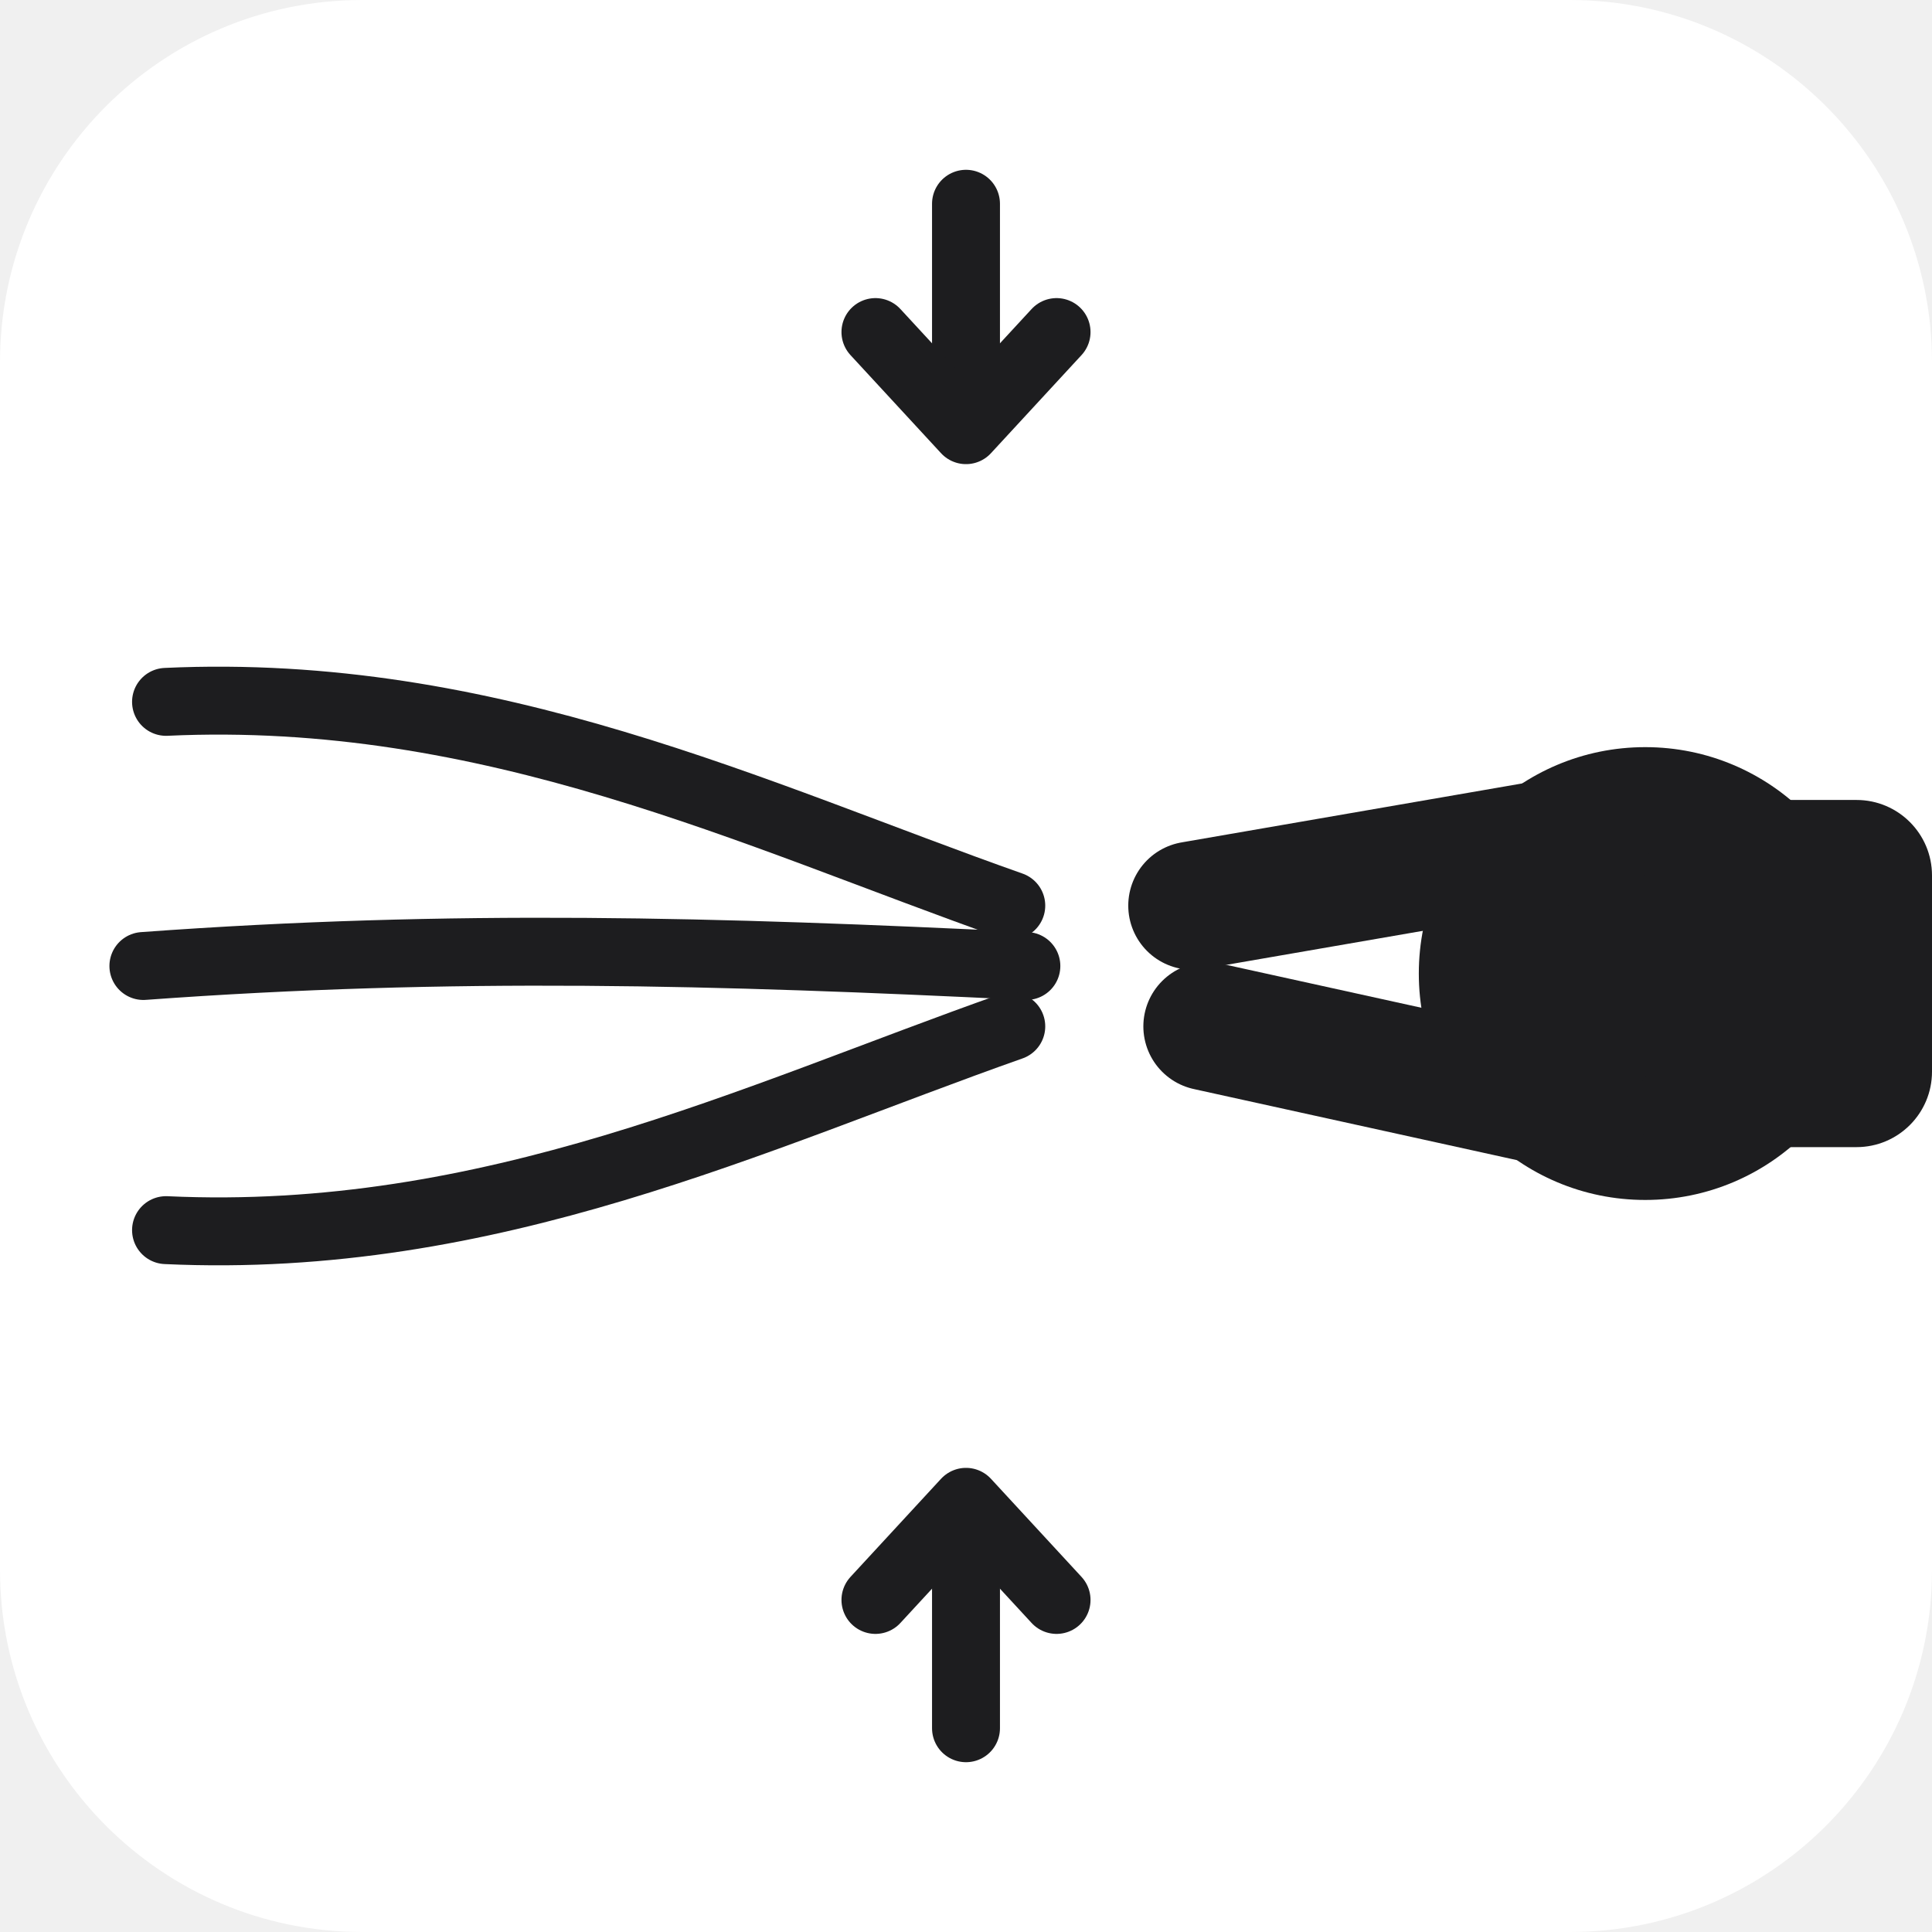
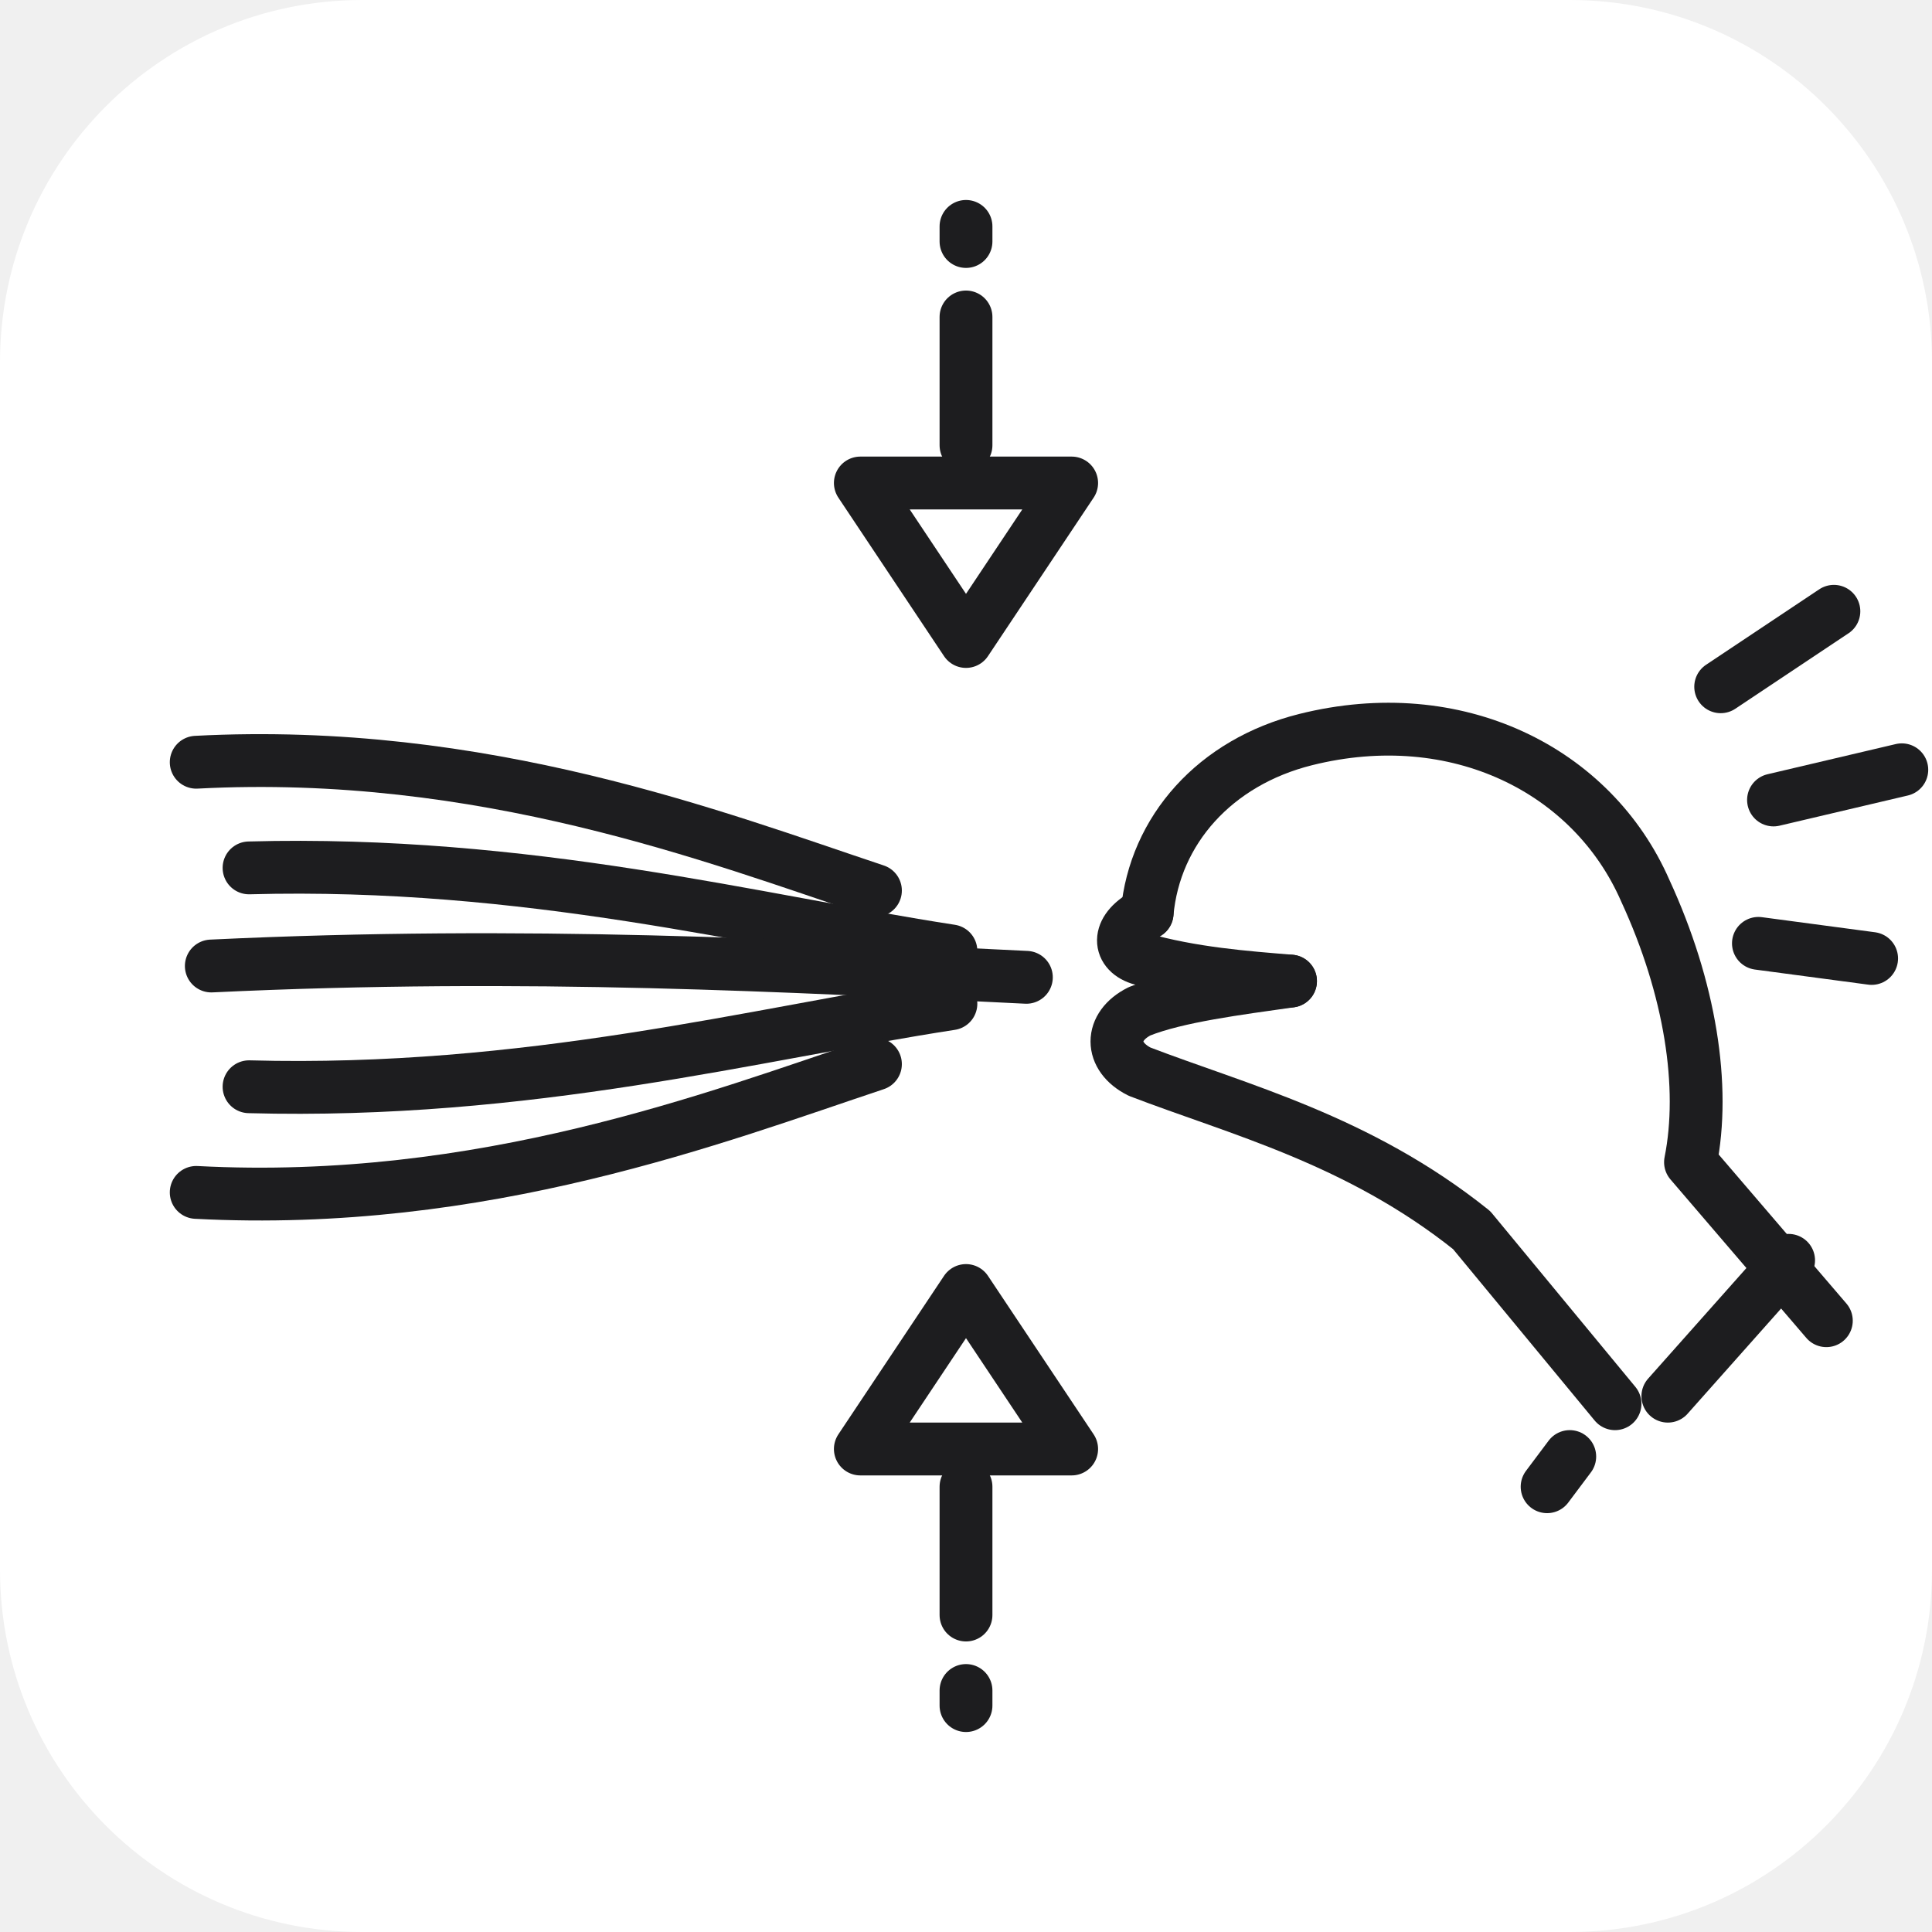
<svg xmlns="http://www.w3.org/2000/svg" viewBox="0 0 512 512" width="512" height="512">
  <rect width="512" height="512" rx="96" fill="#ffffff" />
-   <g fill="none" stroke="#1d1d1f" stroke-width="18" stroke-linecap="round" stroke-linejoin="round">
-     <path d="M256 54 v54" />
-     <path d="M232 88 l24 26 24-26" />
-     <path d="M256 458 v-54" />
-     <path d="M232 424 l24-26 24 26" />
-     <path d="M44 186 C 130 182, 200 216, 268 240" />
-     <path d="M38 256 C 120 250, 190 252, 272 256" />
-     <path d="M44 326 C 130 330, 200 296, 268 272" />
-   </g>
-   <g fill="#1d1d1f" stroke="#1d1d1f" stroke-linecap="round">
-     <circle cx="436" cy="258" r="60" stroke="none" />
-     <rect x="436" y="212" width="76" height="92" rx="20" stroke="none" />
-     <line x1="420" y1="222" x2="316" y2="240" stroke-width="34" />
-     <line x1="420" y1="294" x2="320" y2="272" stroke-width="34" />
+   <g fill="none" stroke="#1d1d1f" stroke-width="14" stroke-linecap="round" stroke-linejoin="round">
+     <path d="M256 60 v4" />
+     <path d="M256 84 v34" />
+     <path d="M228 128 h56 l-28 42 z" />
+     <path d="M256 452 v-4" />
+     <path d="M256 428 v-34" />
+     <path d="M228 384 h56 l-28 -42 z" />
+     <path d="M52 202 C 128 198, 190 222, 232 236" />
+     <path d="M66 230 C 140 228, 200 244, 252 252" />
+     <path d="M56 256 C 140 252, 210 256, 272 259" />
+     <path d="M66 288 C 140 290, 200 274, 252 266" />
+     <path d="M52 316 C 128 320, 190 296, 232 282" />
+     <path d="M304 242 C 306 220, 322 202, 346 196 C 386 186, 422 204, 436 236 C 448 262, 452 288, 448 308 L 484 350" />
+     <path d="M304 242 C 296 246, 296 252, 302 254 C 316 258, 330 259, 342 260" />
+     <path d="M342 260 C 328 262, 312 264, 302 268 C 294 272, 294 280, 302 284 C 328 294, 360 302, 390 326 L 428 372" />
+     <path d="M474 334 L 442 370" />
+     <path d="M416 386 l -6 8" />
+     <path d="M456 182 L 486 162" />
+     <path d="M470 212 L 504 204" />
+     <path d="M466 250 L 496 254" />
  </g>
</svg>
